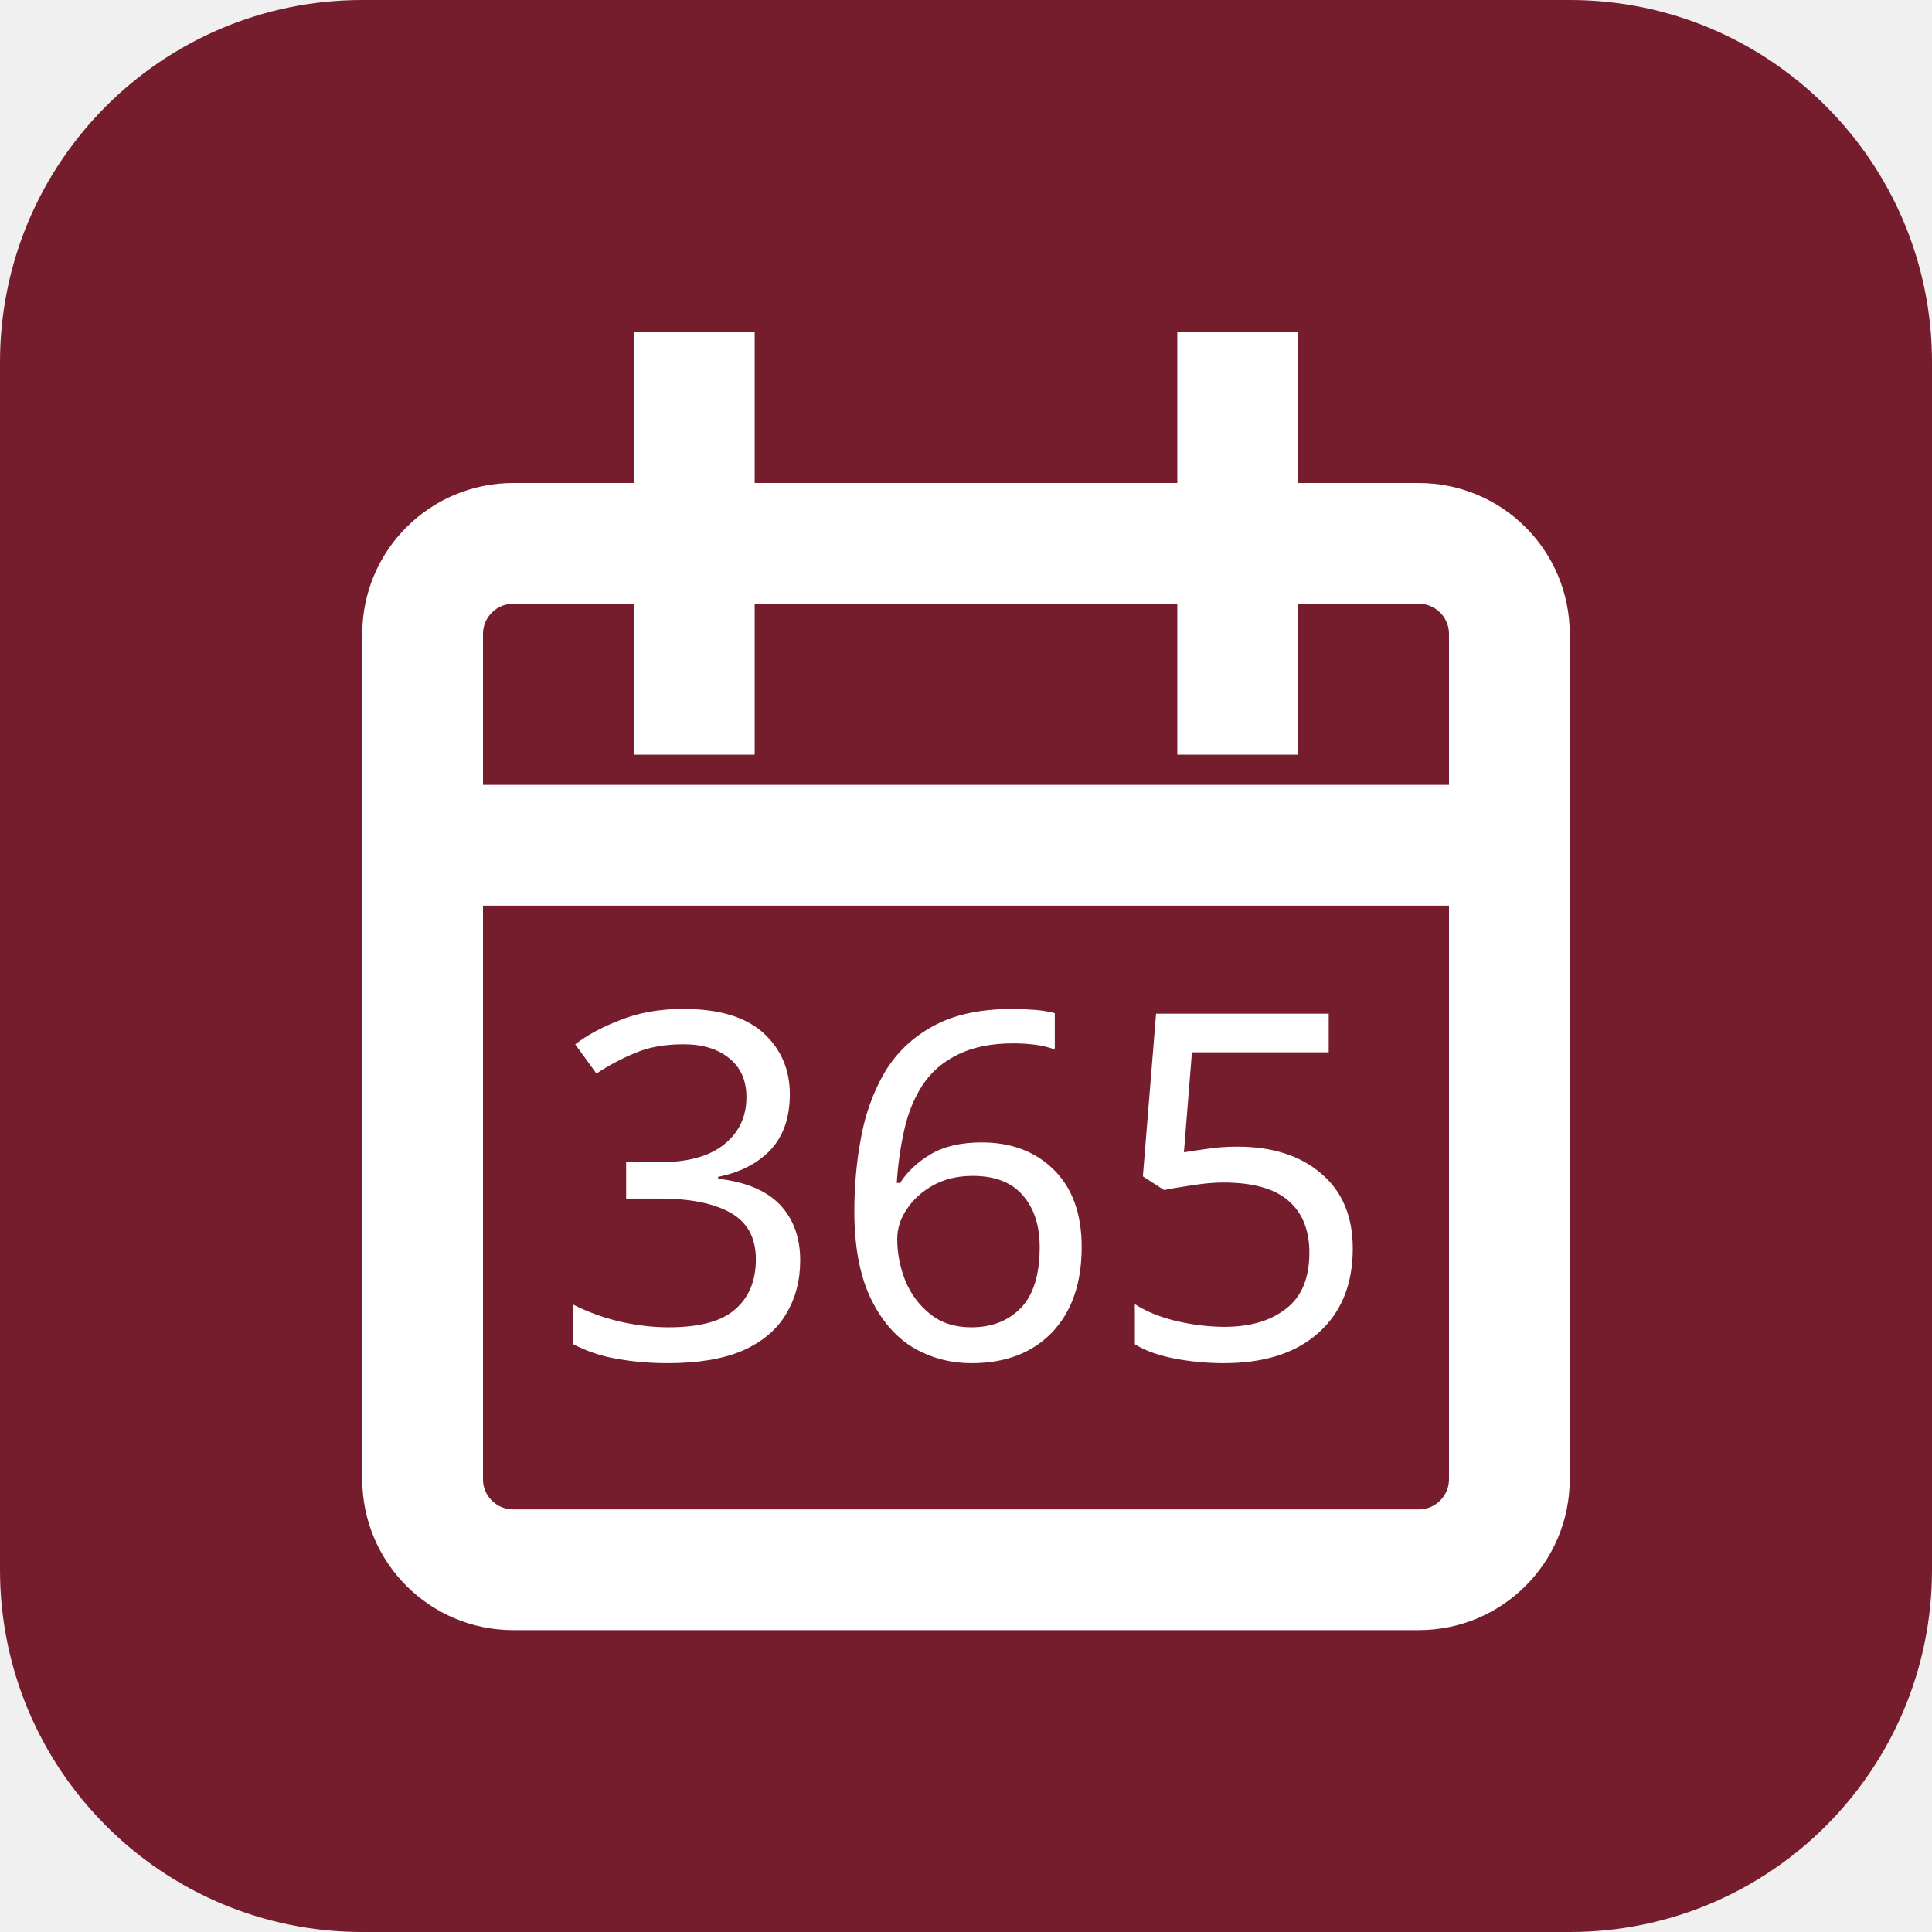
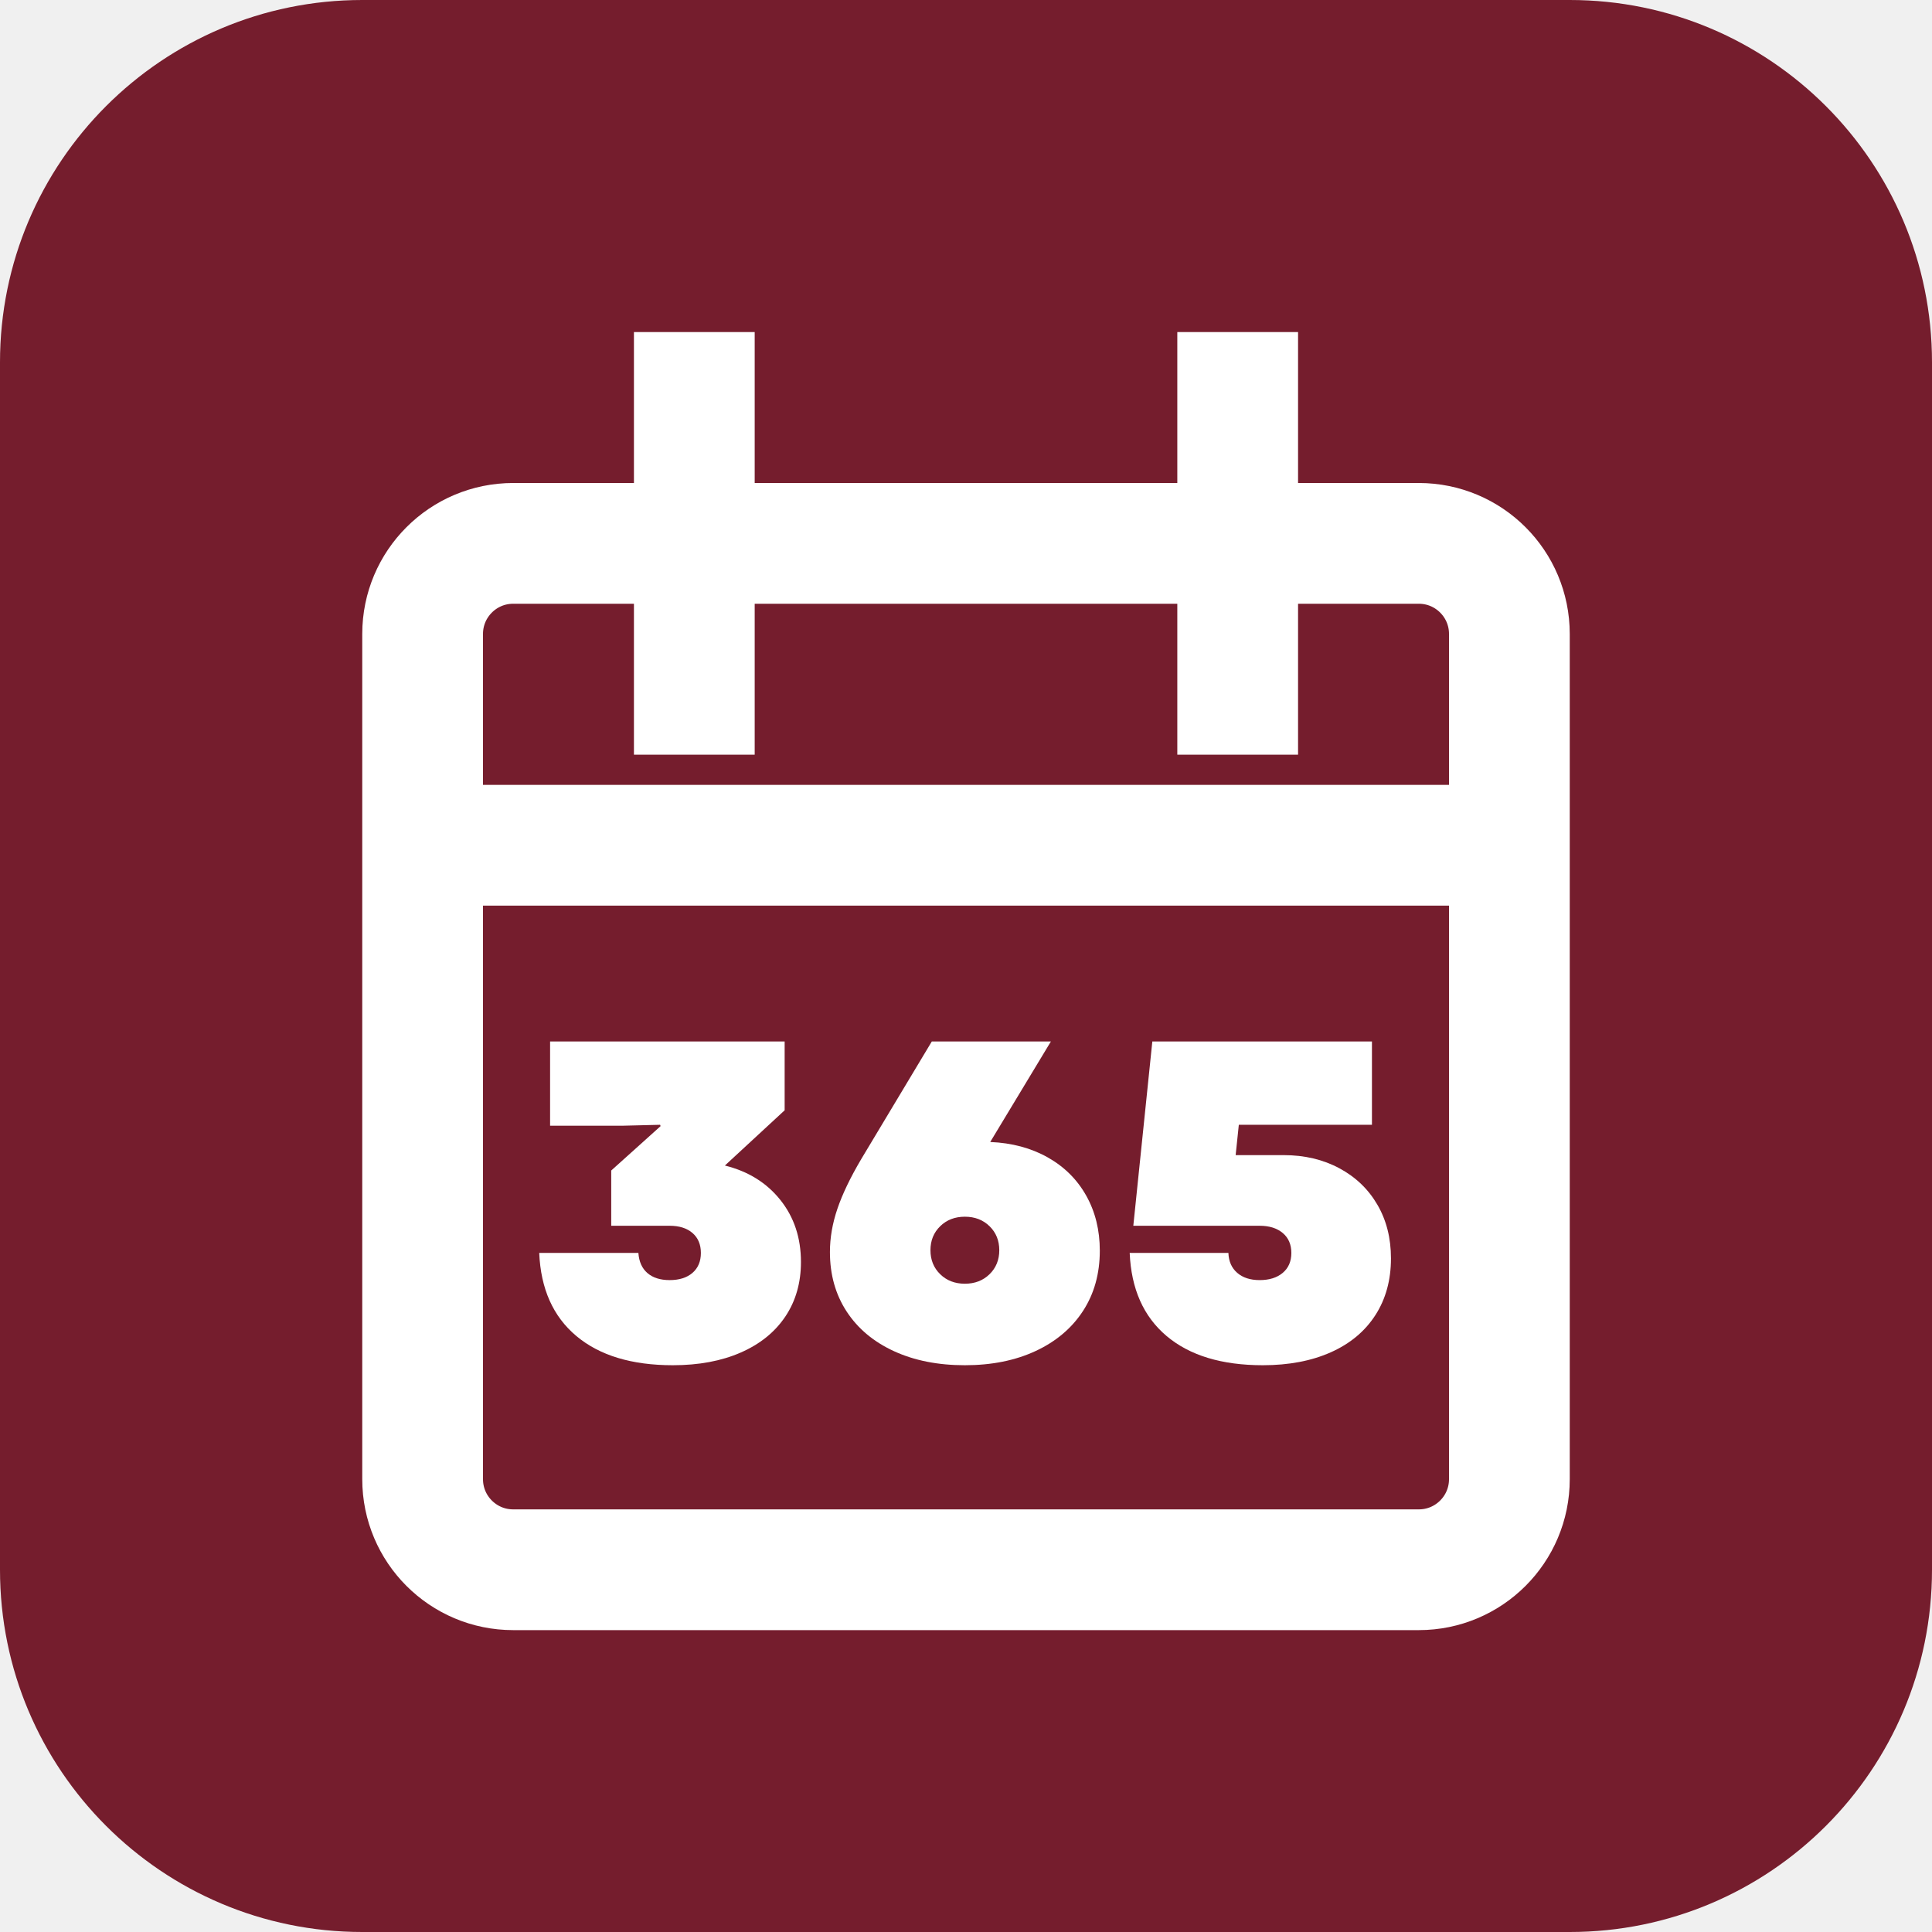
<svg xmlns="http://www.w3.org/2000/svg" viewBox="0 0 64 64">
  <rect width="64" height="64" rx="12" fill="#751d2d" />
  <rect x="14" y="18" width="36" height="34" rx="3" fill="none" stroke="#fff" stroke-width="4" />
  <path d="M14 28h36M23 11v14M41 11v14" stroke="#fff" stroke-width="4" />
-   <text x="32" y="45" text-anchor="middle" font-family="sans-serif" font-size="16" fill="#fff">365</text>
+   <path transform="translate(17.4575 45) scale(0.015 -0.015)" d="M27 233H246Q248 204 266.0 188.5Q284 173 315 173Q347 173 365.5 189.0Q384 205 384 233Q384 261 365.5 277.0Q347 293 315 293H186V415L295 513L294 516L213 514H51V700H569V548L437 426Q514 407 559.5 350.0Q605 293 605 213Q605 144 570.5 92.5Q536 41 472.0 13.0Q408 -15 322 -15Q186 -15 109.0 49.5Q32 114 27 233Z" fill="#fff" />
+   <path transform="translate(27.0725 45) scale(0.015 -0.015)" d="M28 235Q28 282 44.5 330.5Q61 379 97 440L253 700H516L382 478Q454 475 509.0 444.0Q564 413 594.0 359.5Q624 306 624 238Q624 162 587.0 105.0Q550 48 482.5 16.5Q415 -15 326 -15Q237 -15 169.5 16.0Q102 47 65.0 103.5Q28 160 28 235ZM326 165Q359 165 380.5 186.0Q402 207 402 239Q402 271 380.5 292.0Q359 313 326 313Q293 313 271.5 292.0Q250 271 250 239Q250 207 271.5 186.0Q293 165 326 165Z" fill="#fff" />
+   <path transform="translate(36.9275 45) scale(0.015 -0.015)" d="M33 233H251Q252 205 270.5 189.0Q289 173 320 173Q352 173 371.0 189.0Q390 205 390 233Q390 261 371.0 277.0Q352 293 320 293H41L83 700H568V516H274L267 449H373Q442 449 496.0 420.0Q550 391 580.0 339.5Q610 288 610 221Q610 149 575.5 95.5Q541 42 477.0 13.5Q413 -15 327 -15Q191 -15 114.5 49.5Q38 114 33 233Z" fill="#fff" />
</svg>
